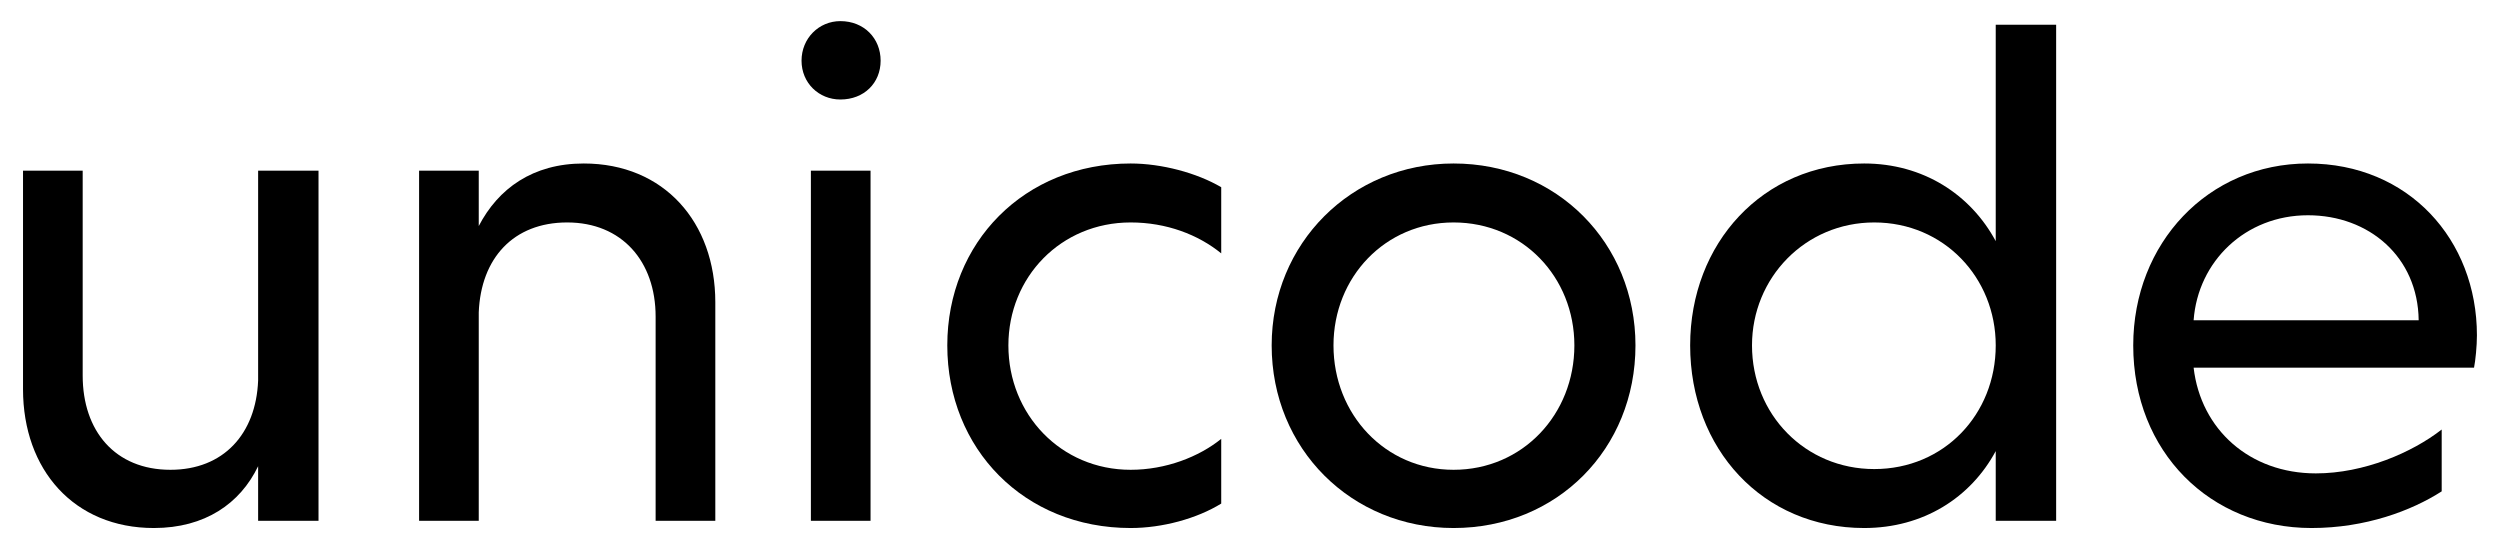
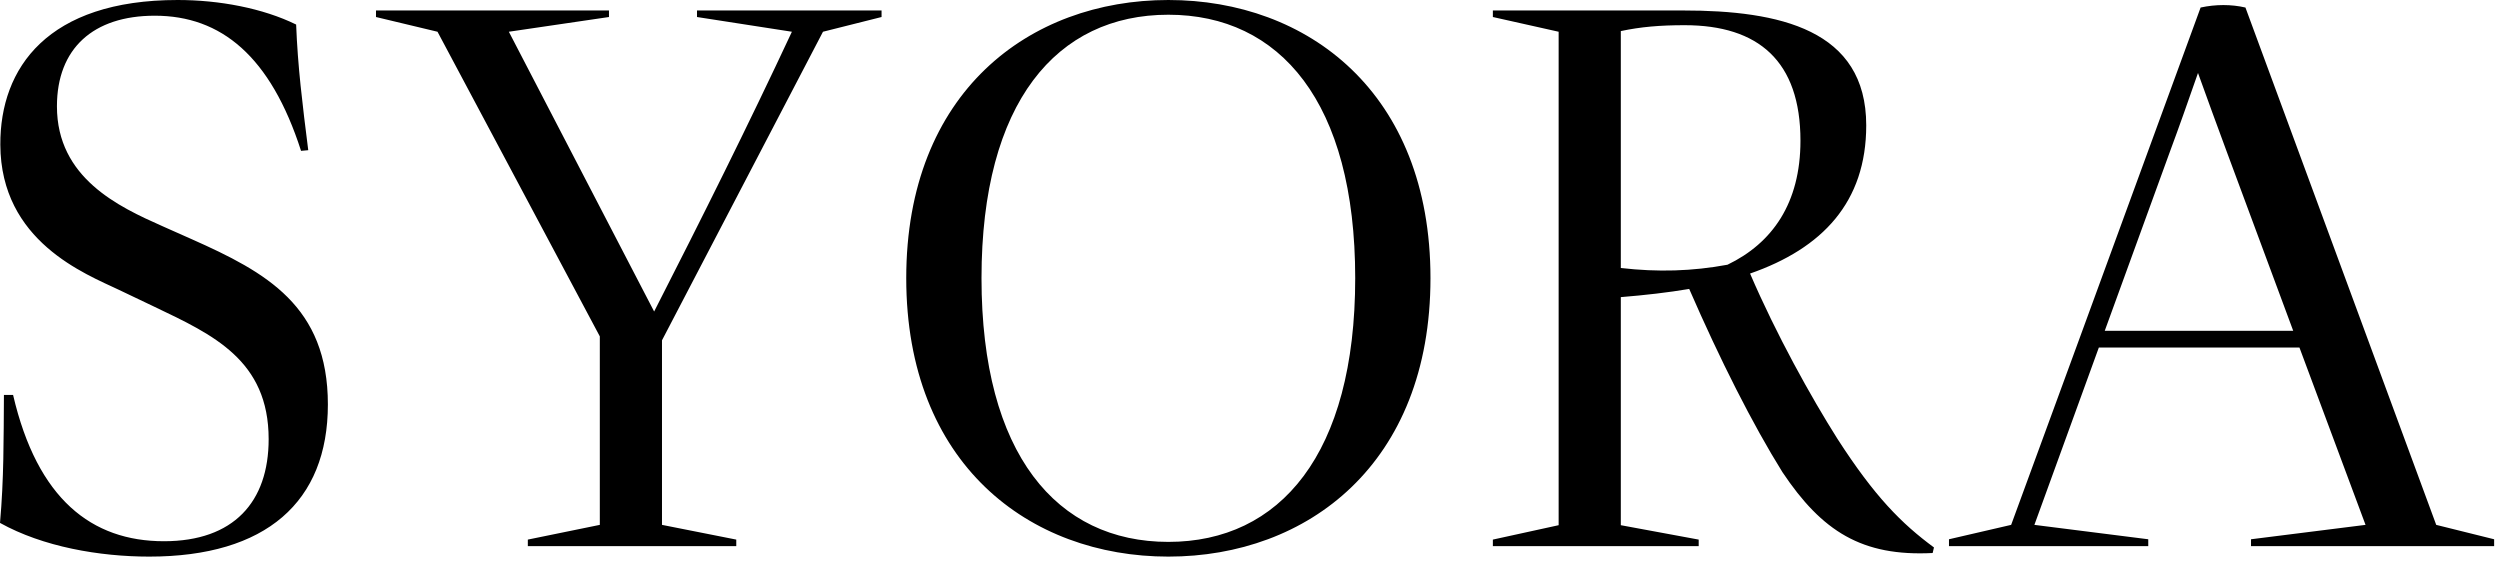
- <svg xmlns="http://www.w3.org/2000/svg" viewBox="0 0 96 21" fill="none">
-   <path d="M9.912 20V17.902C9.222 19.337 7.869 20.276 5.909 20.276C2.844 20.276 0.884 18.04 0.884 14.947V6.554H3.175V14.423C3.175 16.549 4.418 18.04 6.544 18.04C8.587 18.04 9.829 16.659 9.912 14.616V6.554H12.231V20H9.912Z" fill="black" />
-   <path d="M18.384 6.554V8.68C19.13 7.244 20.455 6.278 22.415 6.278C25.508 6.278 27.468 8.542 27.468 11.607V20H25.176V12.159C25.176 10.033 23.879 8.542 21.78 8.542C19.709 8.542 18.467 9.922 18.384 11.993V20H16.093V6.554H18.384Z" fill="black" />
-   <path d="M33.429 6.554V20H31.138V6.554H33.429ZM30.779 2.33C30.779 1.474 31.442 0.811 32.27 0.811C33.181 0.811 33.816 1.474 33.816 2.33C33.816 3.186 33.181 3.821 32.27 3.821C31.442 3.821 30.779 3.186 30.779 2.33Z" fill="black" />
-   <path d="M46.895 16.852V19.337C45.956 19.917 44.631 20.276 43.416 20.276C39.33 20.276 36.376 17.239 36.376 13.263C36.376 9.315 39.33 6.278 43.416 6.278C44.603 6.278 45.956 6.637 46.895 7.189V9.729C46.011 9.011 44.797 8.542 43.416 8.542C40.738 8.542 38.722 10.64 38.722 13.263C38.722 15.914 40.738 18.04 43.416 18.04C44.769 18.04 46.039 17.543 46.895 16.852Z" fill="black" />
-   <path d="M48.832 13.263C48.832 9.343 51.897 6.278 55.817 6.278C59.793 6.278 62.802 9.343 62.802 13.263C62.802 17.239 59.793 20.276 55.817 20.276C51.897 20.276 48.832 17.239 48.832 13.263ZM51.206 13.263C51.206 15.914 53.194 18.04 55.817 18.04C58.468 18.04 60.456 15.914 60.456 13.263C60.456 10.64 58.468 8.542 55.817 8.542C53.194 8.542 51.206 10.64 51.206 13.263Z" fill="black" />
-   <path d="M76.636 20V17.322C75.67 19.116 73.848 20.276 71.584 20.276C67.691 20.276 64.902 17.239 64.902 13.263C64.902 9.343 67.691 6.278 71.584 6.278C73.848 6.278 75.67 7.465 76.636 9.26V0.949H78.956V20H76.636ZM76.636 13.263C76.636 10.668 74.649 8.542 71.971 8.542C69.32 8.542 67.277 10.668 67.277 13.263C67.277 15.914 69.32 18.012 71.971 18.012C74.649 18.012 76.636 15.914 76.636 13.263Z" fill="black" />
-   <path d="M95.003 14.119H84.235C84.511 16.494 86.389 18.178 88.929 18.178C90.779 18.178 92.629 17.377 93.761 16.494V18.868C92.601 19.613 90.834 20.276 88.763 20.276C84.87 20.276 81.916 17.349 81.916 13.263C81.916 9.343 84.787 6.278 88.625 6.278C92.49 6.278 95.114 9.204 95.114 12.877C95.114 13.291 95.058 13.843 95.003 14.119ZM88.625 8.266C86.223 8.266 84.401 10.033 84.235 12.297H92.877C92.849 9.867 90.972 8.266 88.625 8.266Z" fill="black" />
+ <svg xmlns="http://www.w3.org/2000/svg" width="191" height="43" viewBox="0 0 191 43" fill="none">
+   <path d="M11.4 42.525C7.6 42.525 3.275 41.775 -1.19209e-07 39.95C0.3 36.6 0.275 33.575 0.3 30.175H1C2.85 38.125 7 41.35 12.525 41.35C17.85 41.35 20.525 38.35 20.525 33.55C20.525 27.525 16.275 25.575 11.825 23.45L9.1 22.15C6.525 20.925 0.05 18.45 0.025 11.05C-1.19209e-07 5.175 3.65 -9.53674e-07 13.575 -9.53674e-07C16.75 -9.53674e-07 20.075 0.625 22.625 1.875C22.75 5.1 23.1 7.9 23.55 11.475L23 11.525C20.675 4.3 16.9 1.2 11.825 1.2C7.125 1.2 4.35 3.7 4.35 8.125C4.35 13.6 9.075 15.8 12.4 17.275L14.65 18.275C20.325 20.8 25.05 23.375 25.05 30.9C25.05 38.35 20.325 42.525 11.4 42.525ZM40.326 41.725V41.225L45.826 40.1V25.7L33.426 2.425L28.726 1.3V0.8H46.526V1.3L38.876 2.425L49.976 23.8C53.651 16.6 57.151 9.6 60.501 2.425L53.251 1.3V0.8H67.351V1.3L62.876 2.425L50.576 26V40.1L56.251 41.225V41.725H40.326ZM89.263 42.525C78.638 42.525 69.237 35.45 69.237 21.25C69.237 7.05 78.638 -9.53674e-07 89.263 -9.53674e-07C99.888 -9.53674e-07 109.288 7.05 109.288 21.25C109.288 35.45 99.888 42.525 89.263 42.525ZM74.987 21.25C74.987 34.7 80.737 41.4 89.263 41.4C97.787 41.4 103.538 34.7 103.538 21.25C103.538 7.8 97.787 1.125 89.263 1.125C80.737 1.125 74.987 7.8 74.987 21.25ZM114.055 41.725V41.225L119.08 40.125V2.425L114.055 1.3V0.8H128.58C135.955 0.8 142.58 2.25 142.58 9.575C142.58 15.45 139.23 18.975 133.705 20.9C135.705 25.55 138.355 30.325 140.38 33.525C143.23 37.95 145.28 40 147.755 41.825L147.655 42.25C142.255 42.525 139.205 40.6 136.18 36.075C133.905 32.425 131.405 27.475 129.055 22.075C127.43 22.35 125.68 22.55 123.83 22.7V40.125L129.78 41.225V41.725H114.055ZM123.83 20.475C126.655 20.8 129.28 20.725 131.98 20.225C135.405 18.575 137.555 15.525 137.555 10.75C137.555 4.675 134.355 1.925 128.705 1.925C126.83 1.925 125.355 2.05 123.83 2.375V20.475ZM148.902 41.725V41.2L153.652 40.1C155.402 35.35 157.127 30.6 158.877 25.85L168.127 0.575C169.277 0.325 170.477 0.325 171.552 0.575L186.127 40.1L190.552 41.2V41.725H171.977V41.2L180.727 40.1L175.677 26.55H160.352L155.427 40.1L164.127 41.2V41.725H148.902ZM160.802 25.275H175.202L170.127 11.6C169.152 8.975 168.852 8.125 167.927 5.575C167.177 7.725 166.502 9.65 165.777 11.6L160.802 25.275Z" fill="black" />
</svg>
